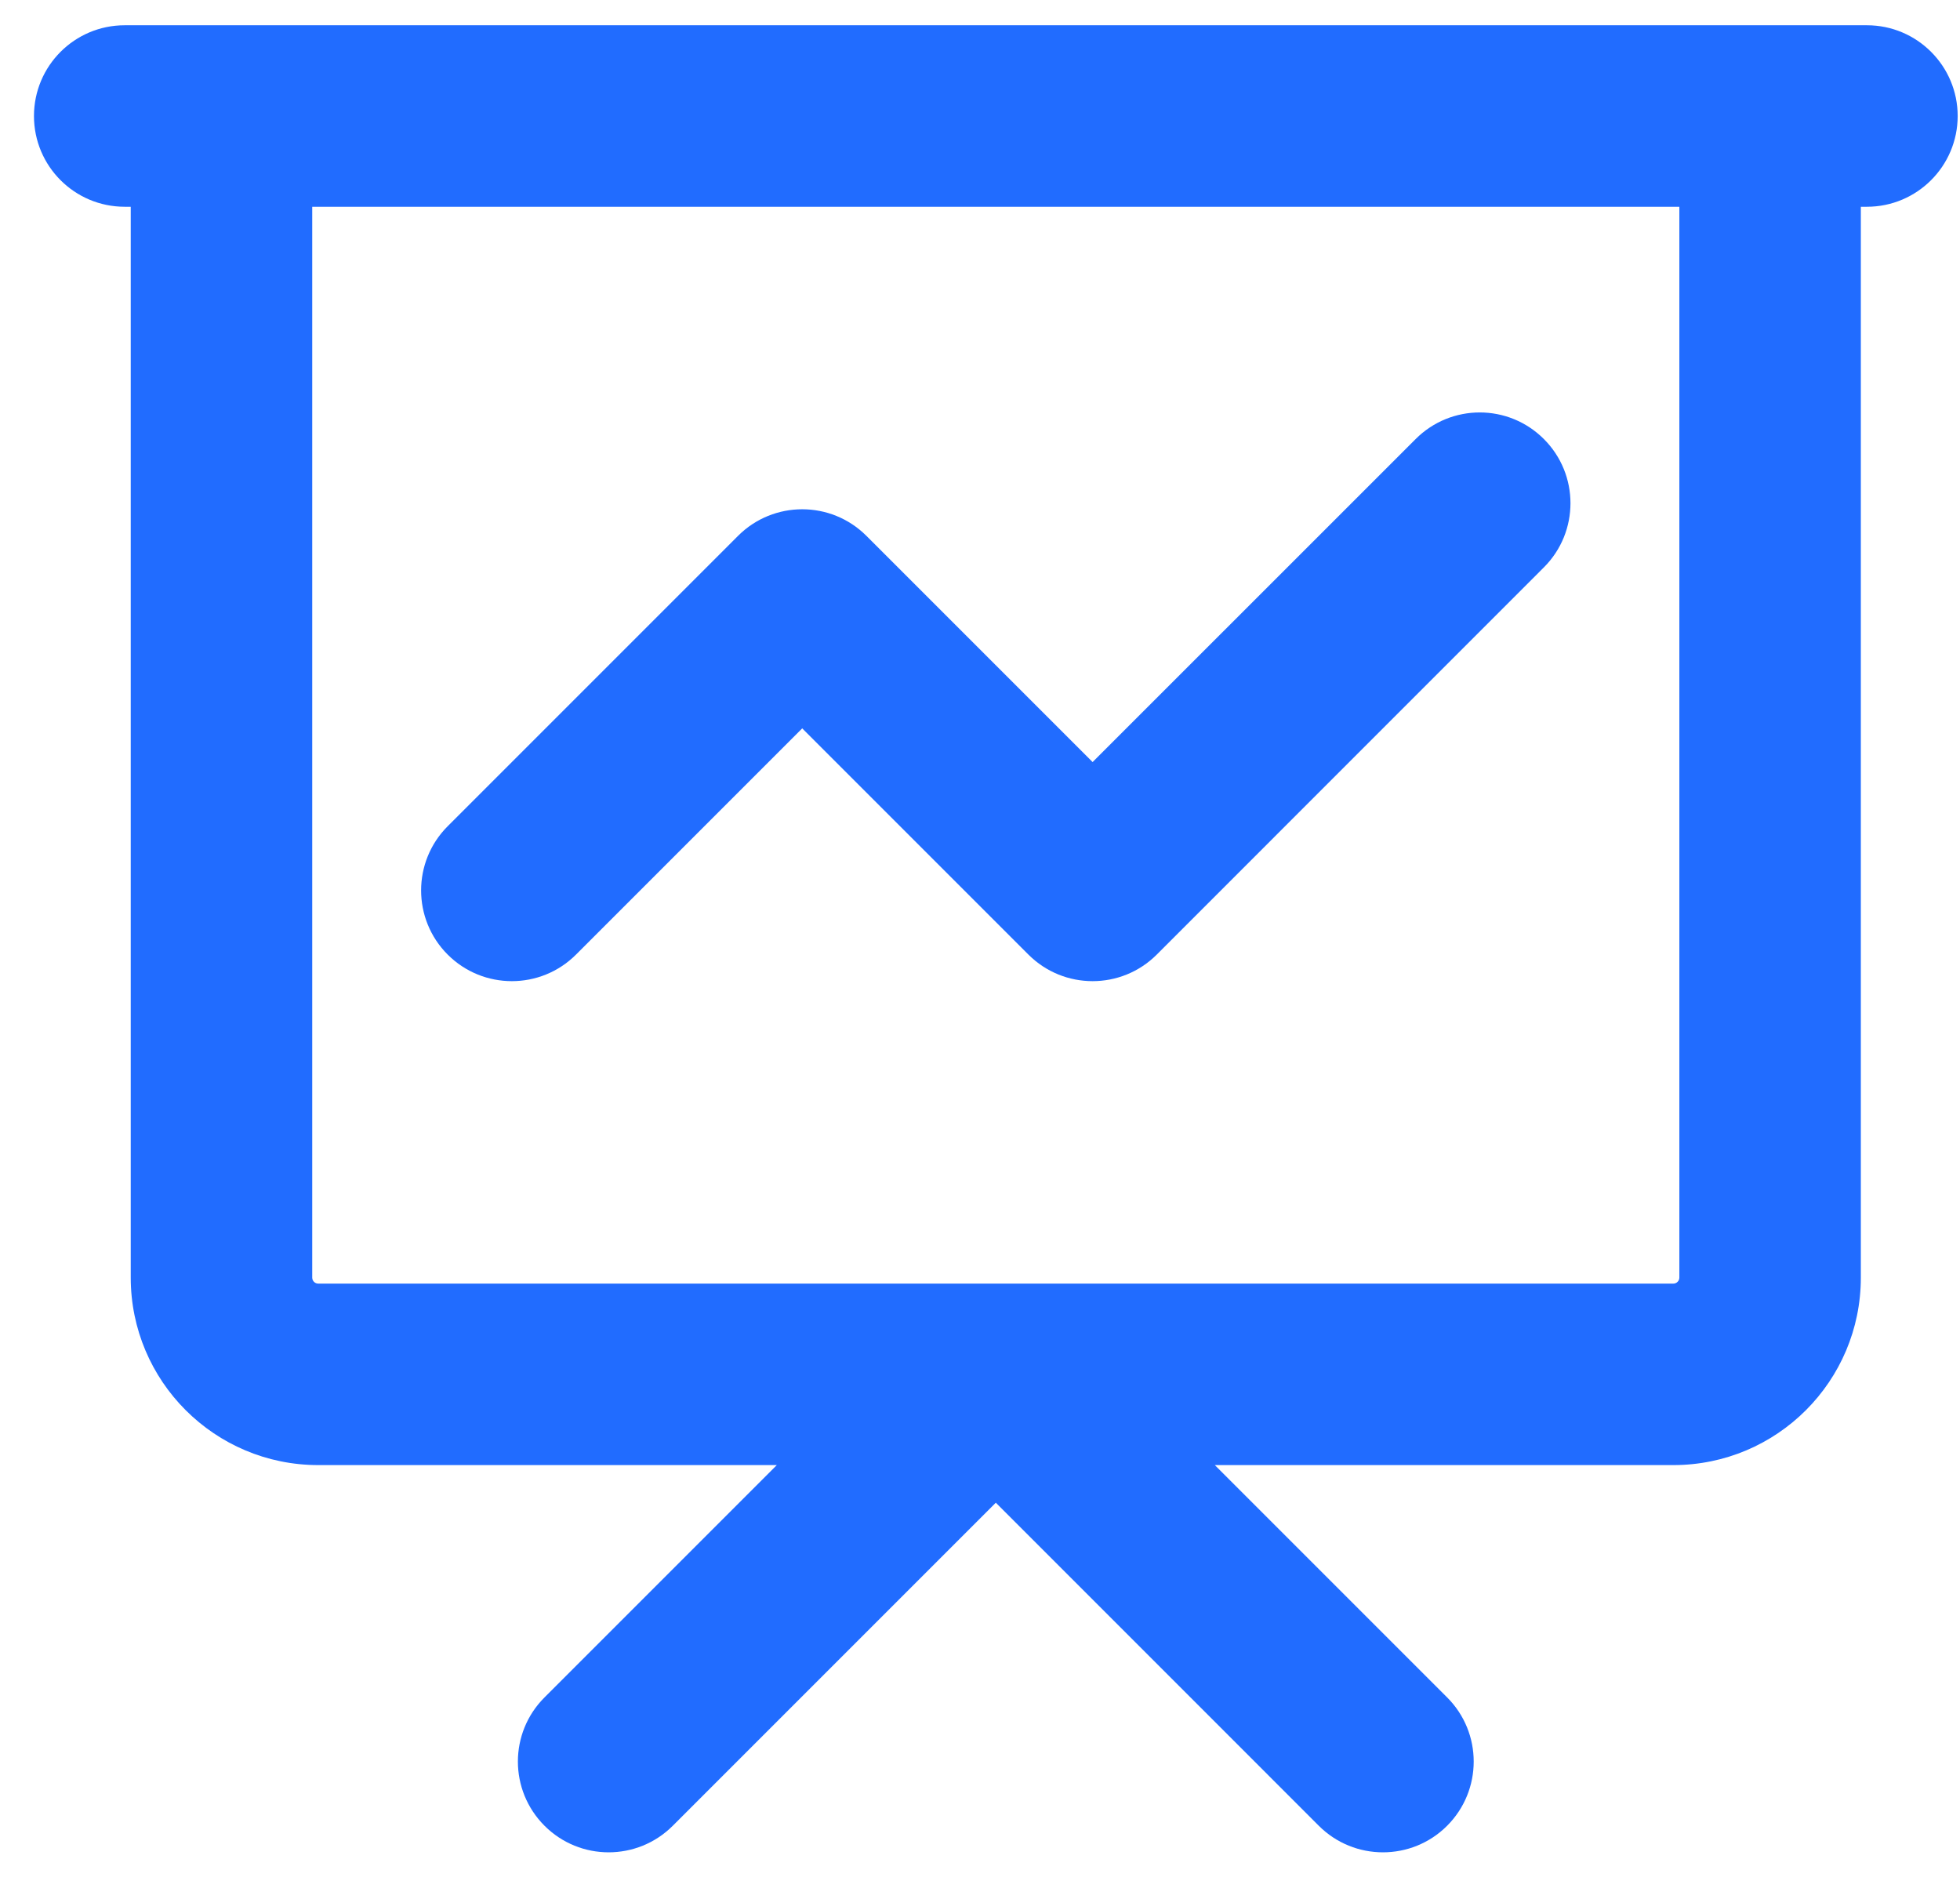
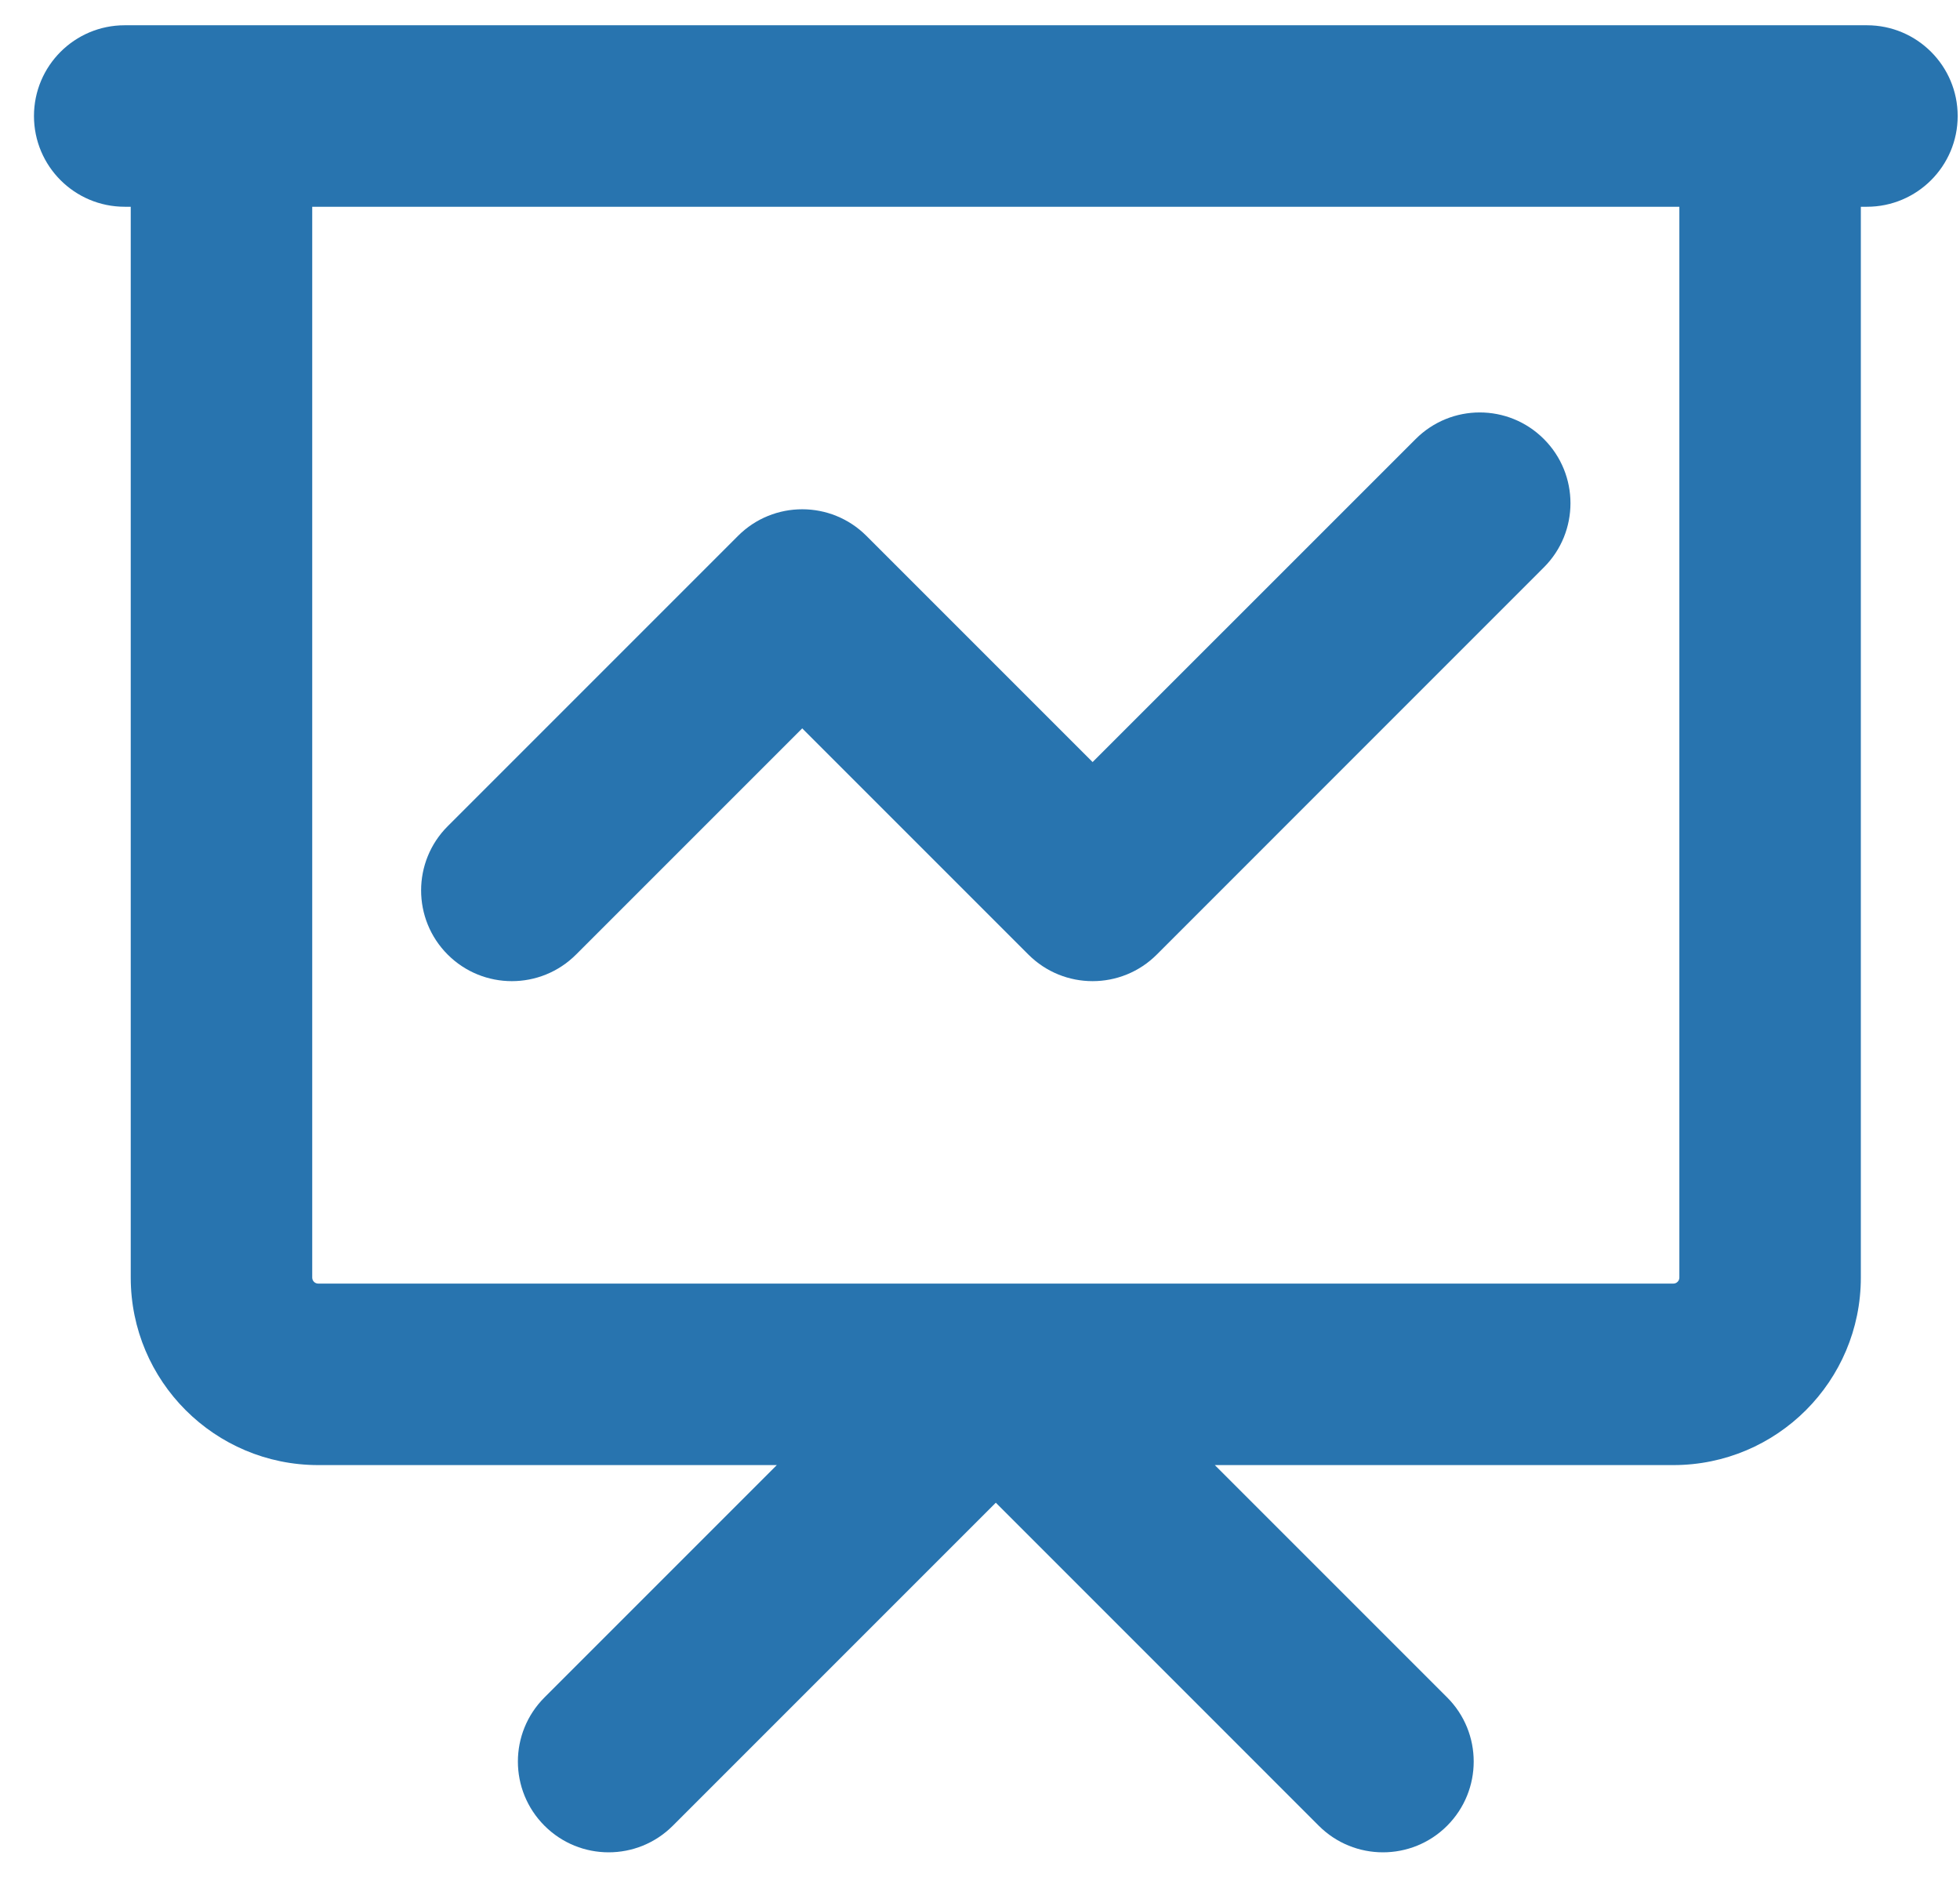
<svg xmlns="http://www.w3.org/2000/svg" width="27" height="26" viewBox="0 0 27 26" fill="none">
-   <path d="M3.051 1.598V0.348H1.801V1.598H3.051ZM24.384 1.598H25.634V0.348H24.384V1.598ZM6.167 11.381C5.679 11.869 5.679 12.661 6.167 13.149C6.655 13.637 7.447 13.637 7.935 13.149L6.167 11.381ZM11.051 8.265L11.935 7.381C11.447 6.893 10.655 6.893 10.167 7.381L11.051 8.265ZM15.051 12.265L14.167 13.149C14.655 13.637 15.447 13.637 15.935 13.149L15.051 12.265ZM21.268 7.815C21.756 7.327 21.756 6.536 21.268 6.048C20.78 5.559 19.989 5.559 19.501 6.048L21.268 7.815ZM7.501 23.381C7.012 23.869 7.012 24.66 7.501 25.149C7.989 25.637 8.78 25.637 9.268 25.149L7.501 23.381ZM13.718 18.931L14.602 18.048C14.114 17.559 13.322 17.559 12.834 18.048L13.718 18.931ZM18.167 25.149C18.655 25.637 19.447 25.637 19.935 25.149C20.423 24.66 20.423 23.869 19.935 23.381L18.167 25.149ZM1.718 0.348C1.027 0.348 0.468 0.908 0.468 1.598C0.468 2.288 1.027 2.848 1.718 2.848V0.348ZM25.718 2.848C26.408 2.848 26.968 2.288 26.968 1.598C26.968 0.908 26.408 0.348 25.718 0.348V2.848ZM3.051 2.848H24.384V0.348H3.051V2.848ZM23.134 1.598V17.598H25.634V1.598H23.134ZM23.051 17.681H4.384V20.181H23.051V17.681ZM4.301 17.598V1.598H1.801V17.598H4.301ZM4.384 17.681C4.338 17.681 4.301 17.644 4.301 17.598H1.801C1.801 19.025 2.958 20.181 4.384 20.181V17.681ZM23.134 17.598C23.134 17.644 23.097 17.681 23.051 17.681V20.181C24.478 20.181 25.634 19.025 25.634 17.598H23.134ZM7.935 13.149L11.935 9.149L10.167 7.381L6.167 11.381L7.935 13.149ZM10.167 9.149L14.167 13.149L15.935 11.381L11.935 7.381L10.167 9.149ZM15.935 13.149L21.268 7.815L19.501 6.048L14.167 11.381L15.935 13.149ZM9.268 25.149L14.602 19.815L12.834 18.048L7.501 23.381L9.268 25.149ZM12.834 19.815L18.167 25.149L19.935 23.381L14.602 18.048L12.834 19.815ZM1.718 2.848H25.718V0.348H1.718V2.848Z" fill="#216CFF" />
+   <path d="M3.051 1.598V0.348H1.801V1.598H3.051ZM24.384 1.598H25.634V0.348H24.384V1.598ZM6.167 11.381C5.679 11.869 5.679 12.661 6.167 13.149C6.655 13.637 7.447 13.637 7.935 13.149L6.167 11.381ZM11.051 8.265L11.935 7.381C11.447 6.893 10.655 6.893 10.167 7.381L11.051 8.265ZM15.051 12.265L14.167 13.149C14.655 13.637 15.447 13.637 15.935 13.149L15.051 12.265ZM21.268 7.815C21.756 7.327 21.756 6.536 21.268 6.048C20.78 5.559 19.989 5.559 19.501 6.048L21.268 7.815ZM7.501 23.381C7.012 23.869 7.012 24.66 7.501 25.149C7.989 25.637 8.78 25.637 9.268 25.149L7.501 23.381ZM13.718 18.931L14.602 18.048C14.114 17.559 13.322 17.559 12.834 18.048L13.718 18.931ZM18.167 25.149C18.655 25.637 19.447 25.637 19.935 25.149C20.423 24.66 20.423 23.869 19.935 23.381L18.167 25.149ZM1.718 0.348C1.027 0.348 0.468 0.908 0.468 1.598C0.468 2.288 1.027 2.848 1.718 2.848V0.348ZM25.718 2.848C26.408 2.848 26.968 2.288 26.968 1.598C26.968 0.908 26.408 0.348 25.718 0.348V2.848ZM3.051 2.848H24.384V0.348H3.051V2.848ZM23.134 1.598V17.598H25.634V1.598H23.134ZM23.051 17.681H4.384V20.181H23.051V17.681ZM4.301 17.598V1.598H1.801V17.598H4.301ZM4.384 17.681C4.338 17.681 4.301 17.644 4.301 17.598H1.801C1.801 19.025 2.958 20.181 4.384 20.181V17.681ZM23.134 17.598C23.134 17.644 23.097 17.681 23.051 17.681V20.181C24.478 20.181 25.634 19.025 25.634 17.598H23.134ZM7.935 13.149L11.935 9.149L10.167 7.381L6.167 11.381L7.935 13.149ZM10.167 9.149L14.167 13.149L15.935 11.381L11.935 7.381L10.167 9.149ZM15.935 13.149L21.268 7.815L19.501 6.048L14.167 11.381L15.935 13.149ZM9.268 25.149L14.602 19.815L12.834 18.048L7.501 23.381L9.268 25.149ZM12.834 19.815L18.167 25.149L19.935 23.381L14.602 18.048L12.834 19.815ZM1.718 2.848H25.718V0.348H1.718V2.848Z" fill="#2874AF" />
</svg>
